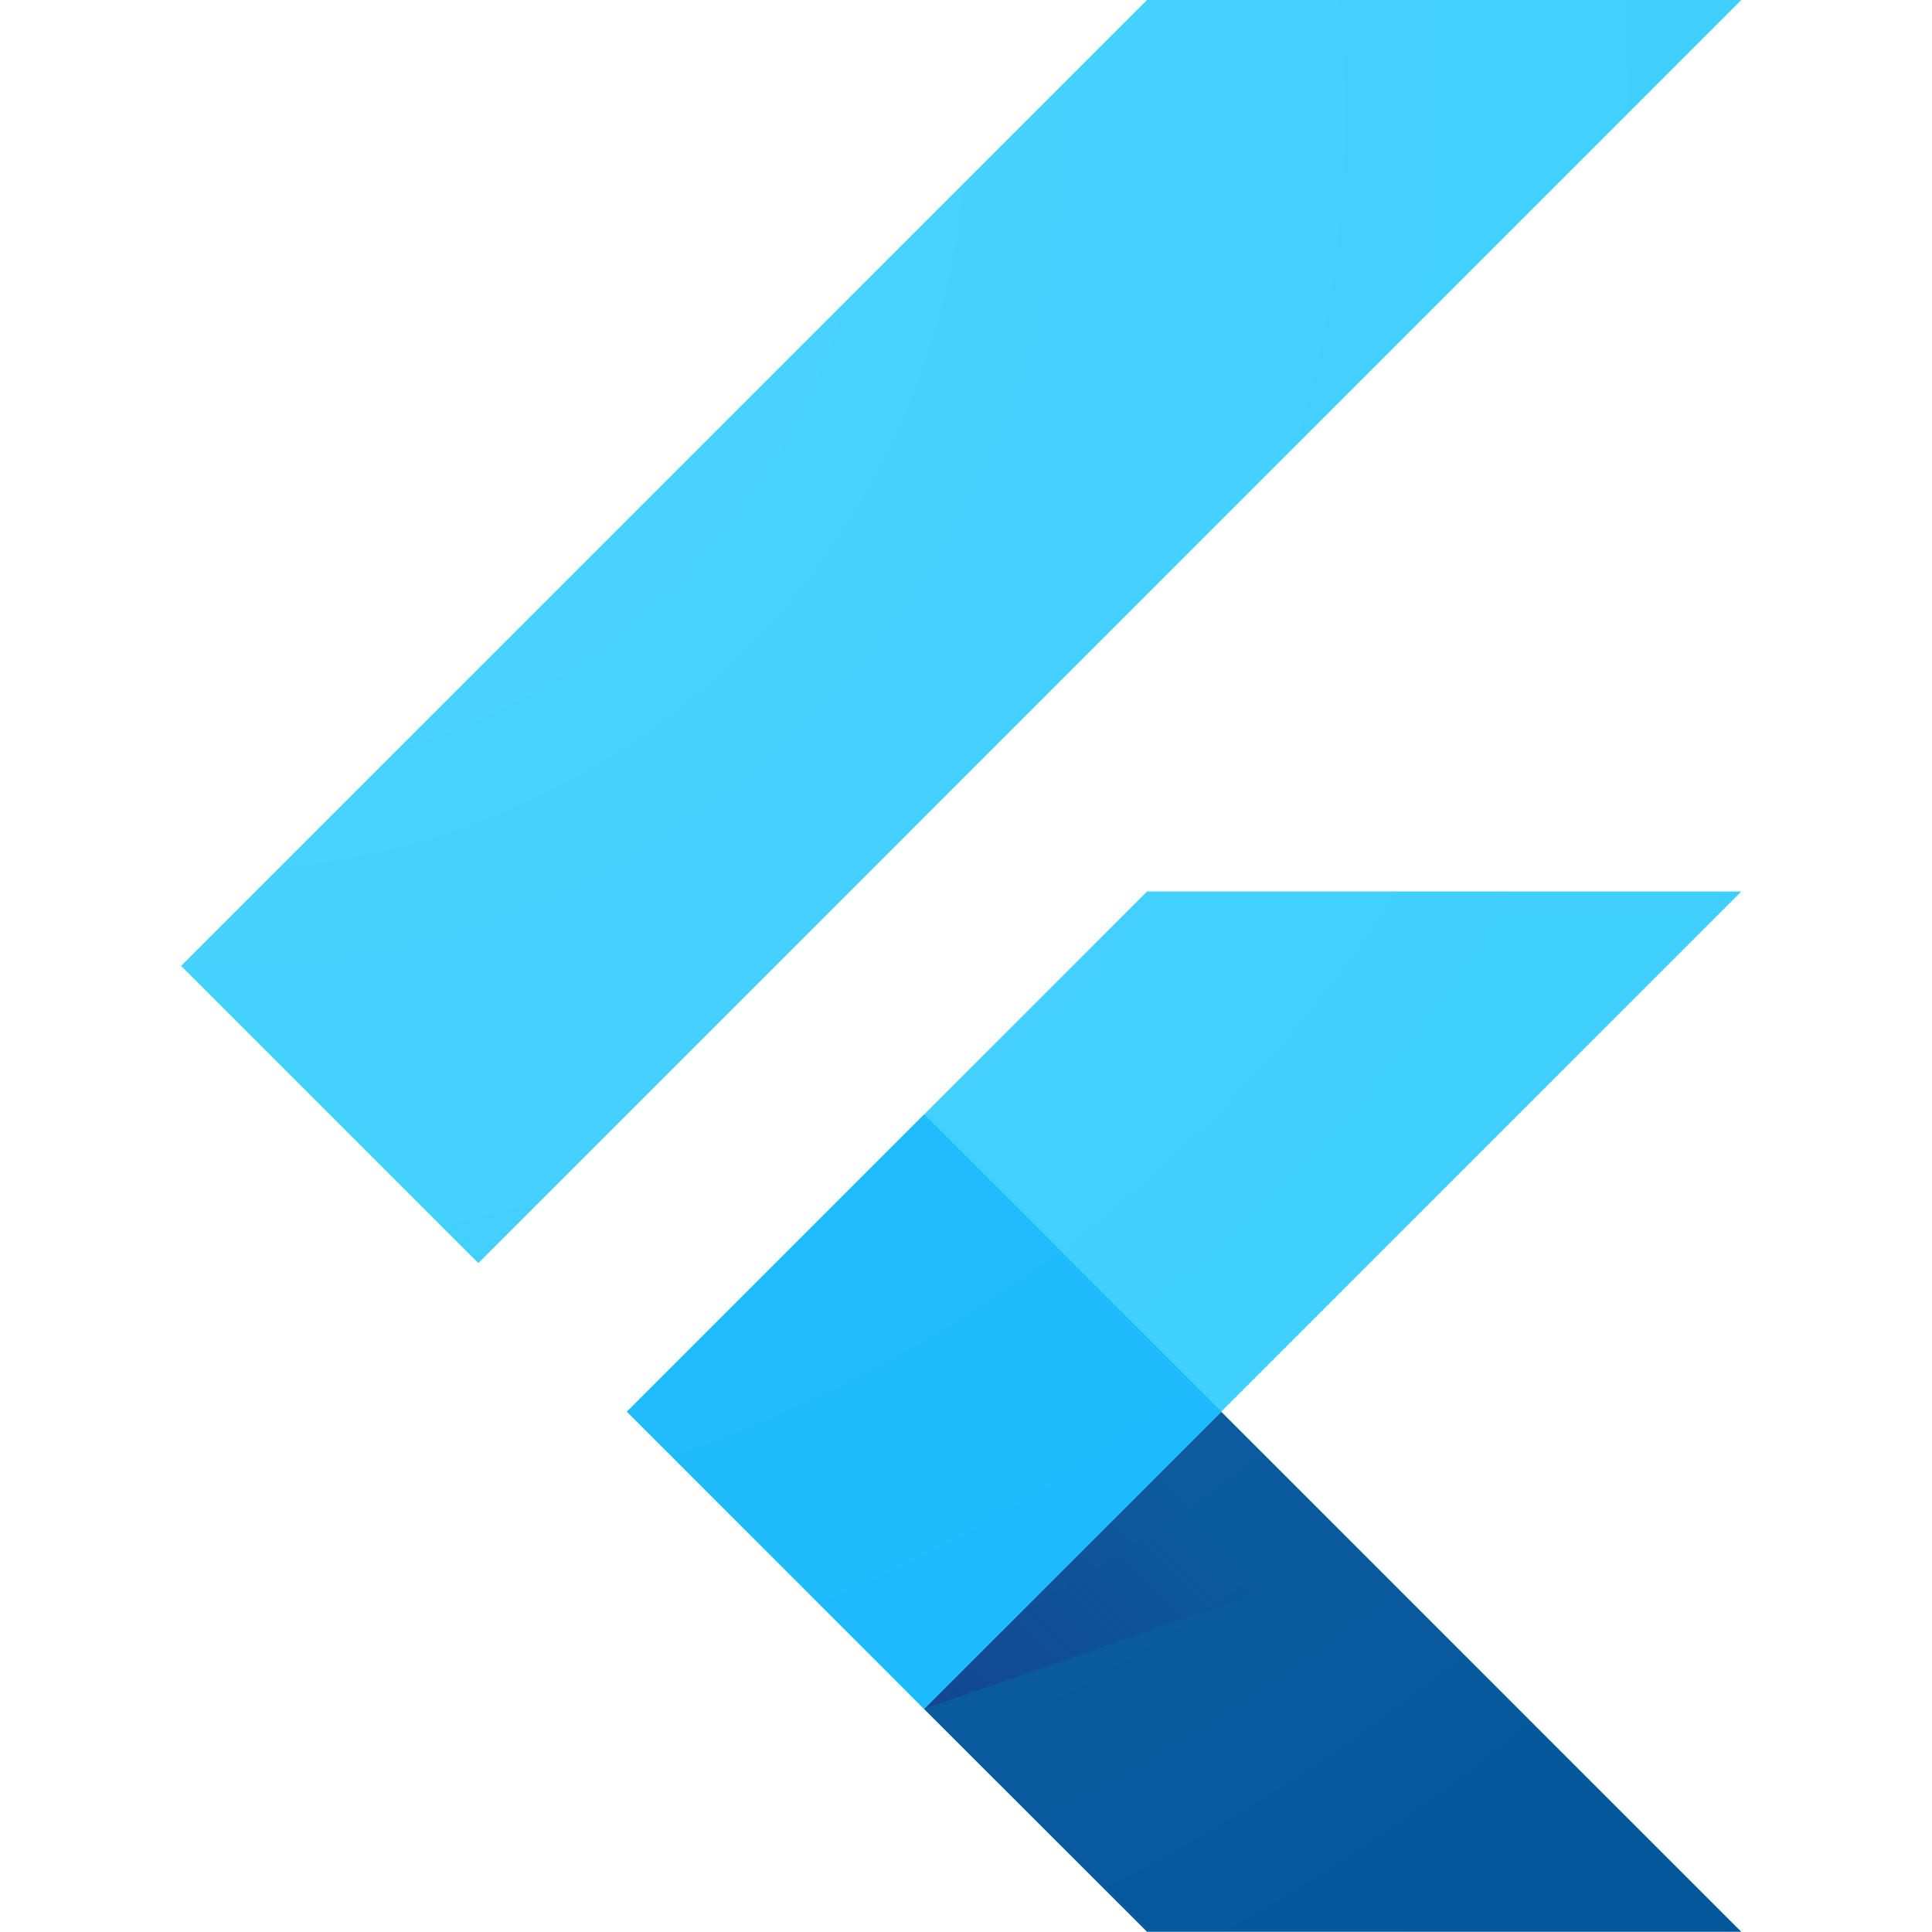
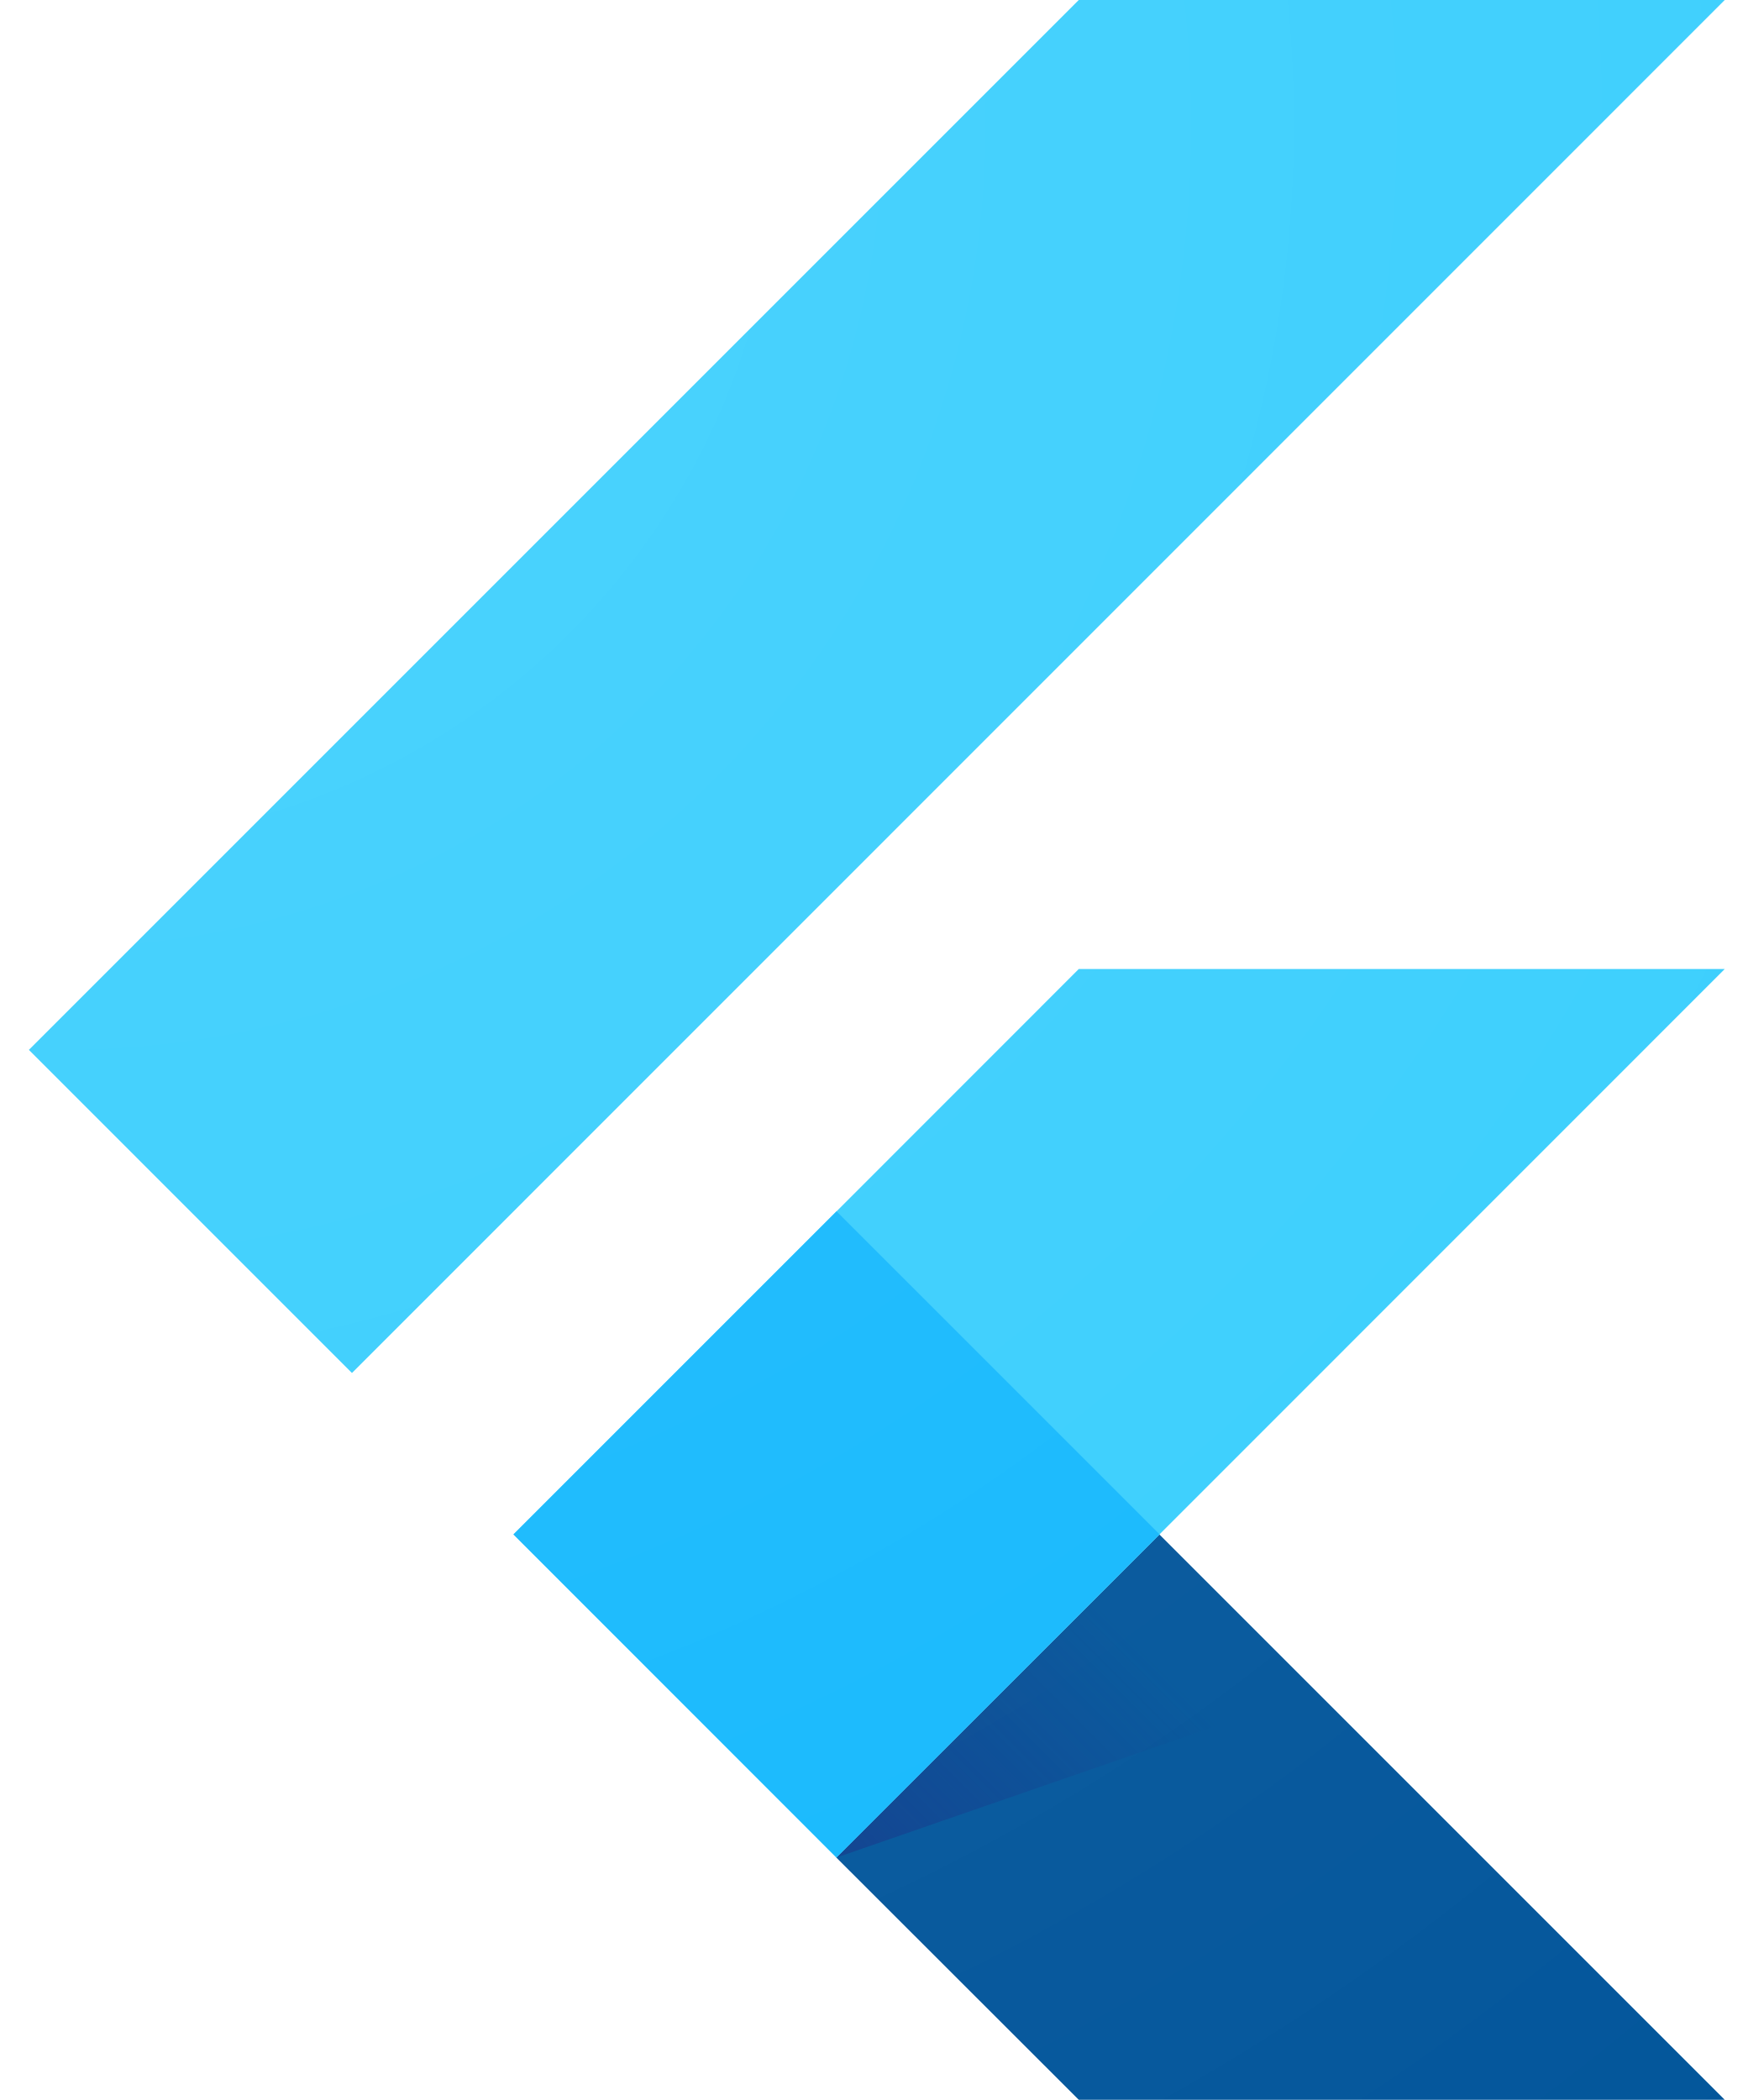
- <svg xmlns="http://www.w3.org/2000/svg" width="183" height="183" viewBox="0 0 183 183" fill="none">
-   <path d="M59.386 133.721L87.522 161.875L164.936 84.443H108.647L59.386 133.721Z" fill="#39CEFD" />
-   <path d="M108.647 0H164.936L45.31 119.644L17.156 91.491L108.647 0Z" fill="#39CEFD" />
-   <path d="M87.522 161.875L108.646 182.981H164.936L115.676 133.721L87.522 161.875Z" fill="#03569B" />
-   <path d="M129.277 147.41L115.676 133.721L87.522 161.875L129.277 147.41Z" fill="url(#paint0_linear_139_201)" />
-   <path d="M59.383 133.711L87.538 105.557L115.694 133.711L87.538 161.866L59.383 133.711Z" fill="#16B9FD" />
-   <path d="M164.936 84.443L115.676 133.721L164.936 182.999H108.647L59.369 133.721L108.647 84.443H164.936ZM108.647 0L17.156 91.491L45.31 119.644L164.936 0H108.647Z" fill="url(#paint1_radial_139_201)" />
+ <svg xmlns="http://www.w3.org/2000/svg" width="42" height="50" viewBox="0 0 42 50" fill="none">
+   <path d="M12.226 36.536L19.913 44.228L41.065 23.072H25.685L12.226 36.536Z" fill="#39CEFD" />
+   <path d="M25.685 0H41.065L8.38 32.69L0.688 24.997L25.685 0Z" fill="#39CEFD" />
+   <path d="M19.913 44.228L25.685 49.995H41.065L27.606 36.536L19.913 44.228Z" fill="#03569B" />
+   <path d="M31.322 40.276L27.606 36.536L19.913 44.228L31.322 40.276Z" fill="url(#paint0_linear_1420_1357)" />
+   <path d="M12.225 36.533L19.918 28.841L27.61 36.533L19.918 44.226L12.225 36.533Z" fill="#16B9FD" />
+   <path d="M41.065 23.072L27.606 36.536L41.065 50H25.685L12.221 36.536L25.685 23.072H41.065ZM25.685 0L0.688 24.997L8.38 32.69L41.065 0H25.685V0Z" fill="url(#paint1_radial_1420_1357)" />
  <defs>
-     <linearGradient id="paint0_linear_139_201" x1="95.739" y1="167.308" x2="116.707" y2="146.34" gradientUnits="userSpaceOnUse">
+     <linearGradient id="paint0_linear_1420_1357" x1="22.158" y1="45.713" x2="27.887" y2="39.984" gradientUnits="userSpaceOnUse">
      <stop stop-color="#1A237E" stop-opacity="0.4" />
      <stop offset="1" stop-color="#1A237E" stop-opacity="0" />
    </linearGradient>
-     <radialGradient id="paint1_radial_139_201" cx="0" cy="0" r="1" gradientUnits="userSpaceOnUse" gradientTransform="translate(21.3078 12.4728) scale(223.876)">
+     <radialGradient id="paint1_radial_1420_1357" cx="0" cy="0" r="1" gradientUnits="userSpaceOnUse" gradientTransform="translate(1.82183 3.40783) scale(61.1684 61.1684)">
      <stop stop-color="white" stop-opacity="0.1" />
      <stop offset="1" stop-color="white" stop-opacity="0" />
    </radialGradient>
  </defs>
</svg>
